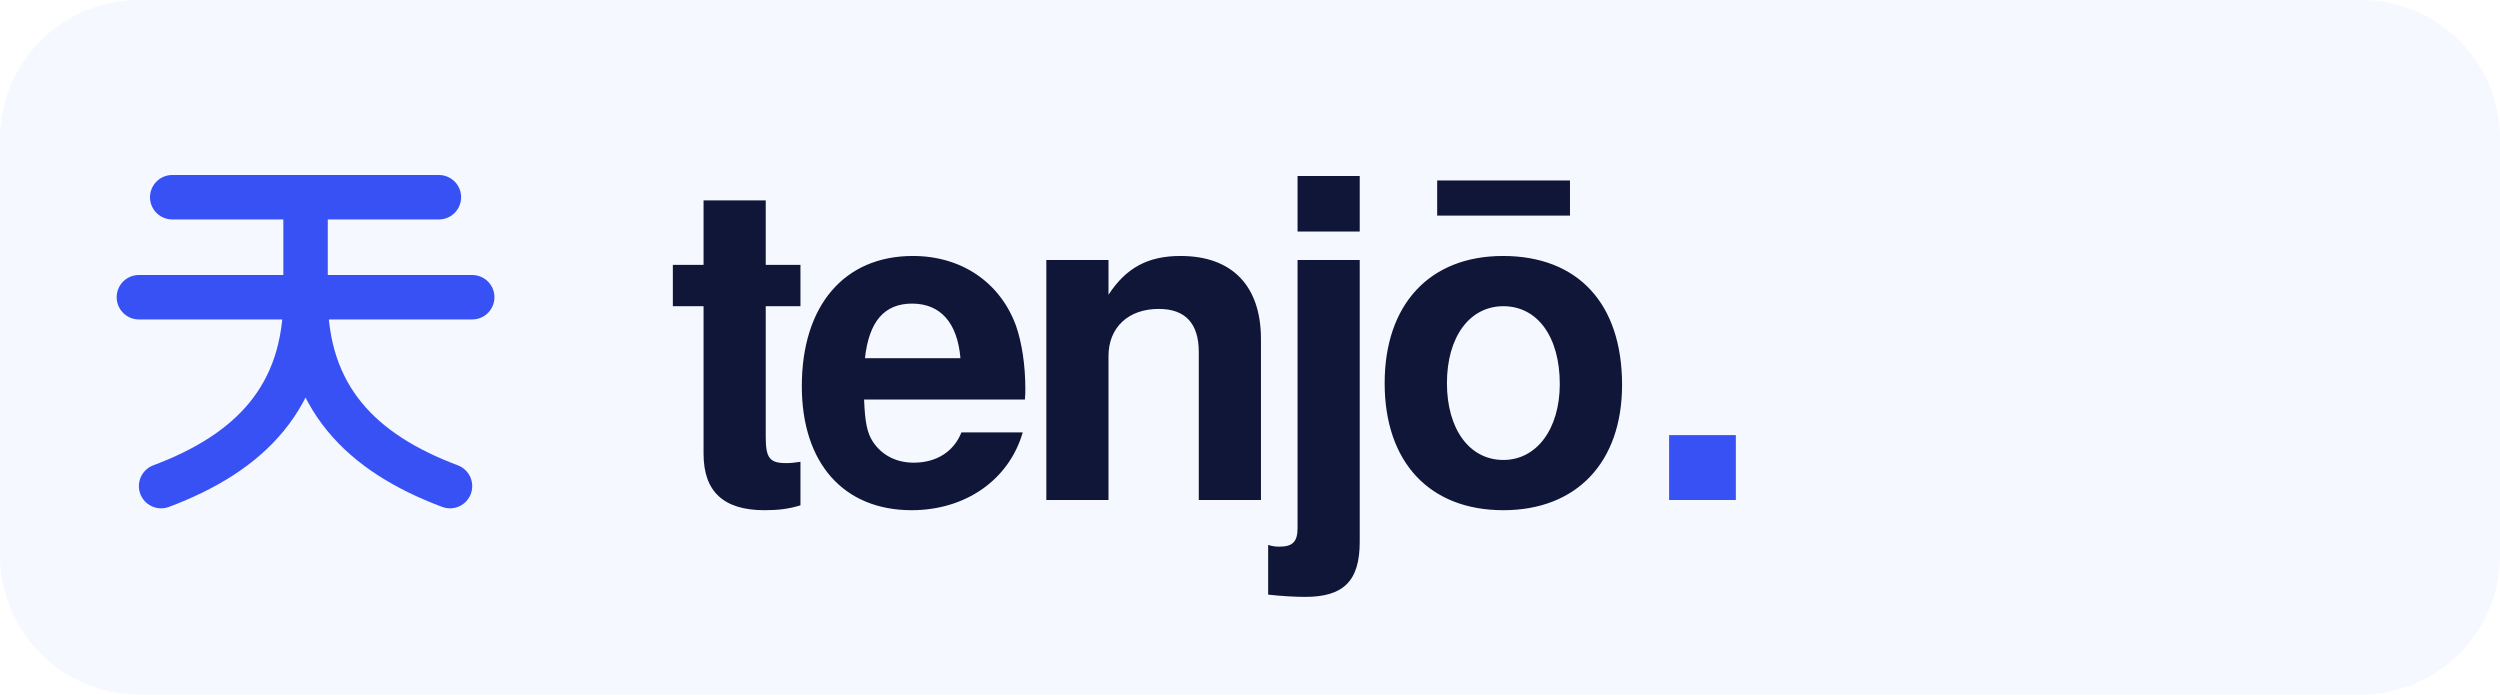
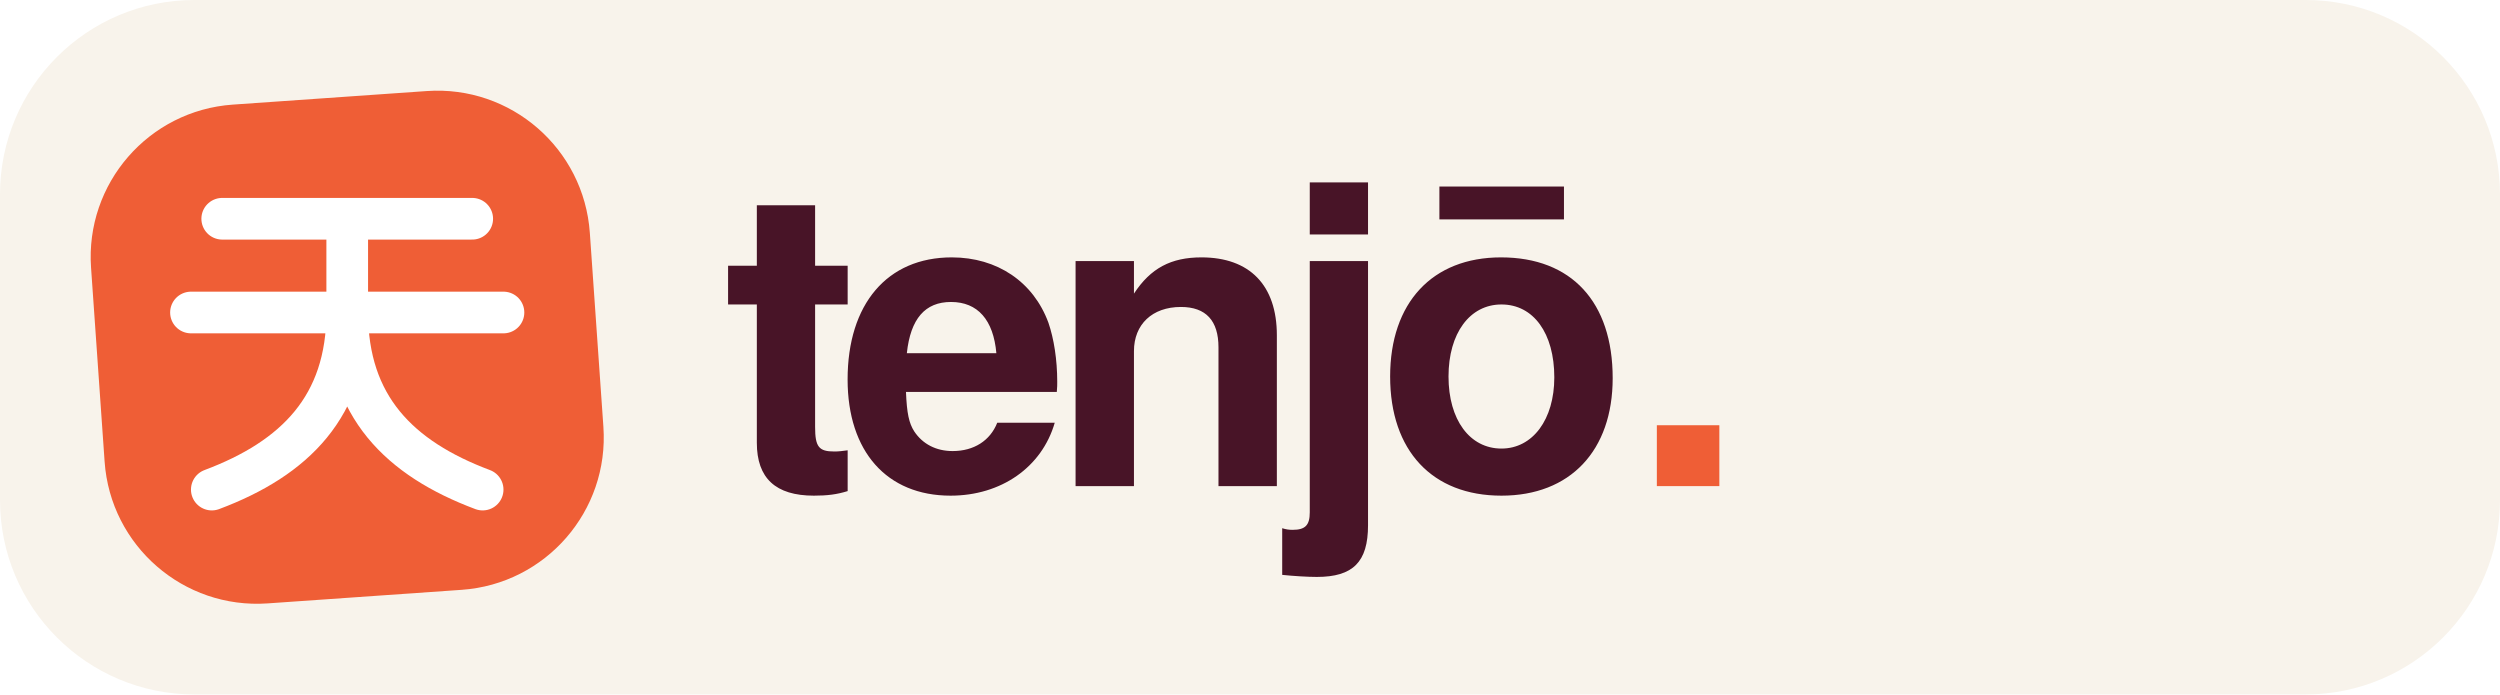
<svg xmlns="http://www.w3.org/2000/svg" width="360" height="100" viewBox="0 0 360 100" role="img" aria-label="tenjō">
-   <rect width="360" height="100" rx="20" fill="#F6F8FF" />
-   <g transform="translate(12 14) scale(.8)" color="#3851F5">
+   <rect width="360" height="100" rx="28" fill="#F8F3EB" />
+   <rect x="14" y="14" width="72" height="72" rx="22" fill="#EF5E36" transform="rotate(-4 50 50)" />
+   <g transform="translate(20 18) scale(.75)" color="#FFFFFF">
    <path d="M16 18h48M10 36h60M40 20v16c0 18-10 28-26 34M40 36c0 18 10 28 26 34" fill="none" stroke="currentColor" stroke-width="8" stroke-linecap="round" />
  </g>
-   <text x="96" y="72" font-family="Manrope,Helvetica,sans-serif" font-weight="600" font-size="64" letter-spacing="-3" fill="#101637">tenjō<tspan fill="#3851F5">.</tspan>
+   <text x="104" y="70" font-family="Space Grotesk,Helvetica,sans-serif" font-weight="600" font-size="60" letter-spacing="-3" fill="#481427">tenjō<tspan fill="#EF5E36">.</tspan>
  </text>
</svg>
